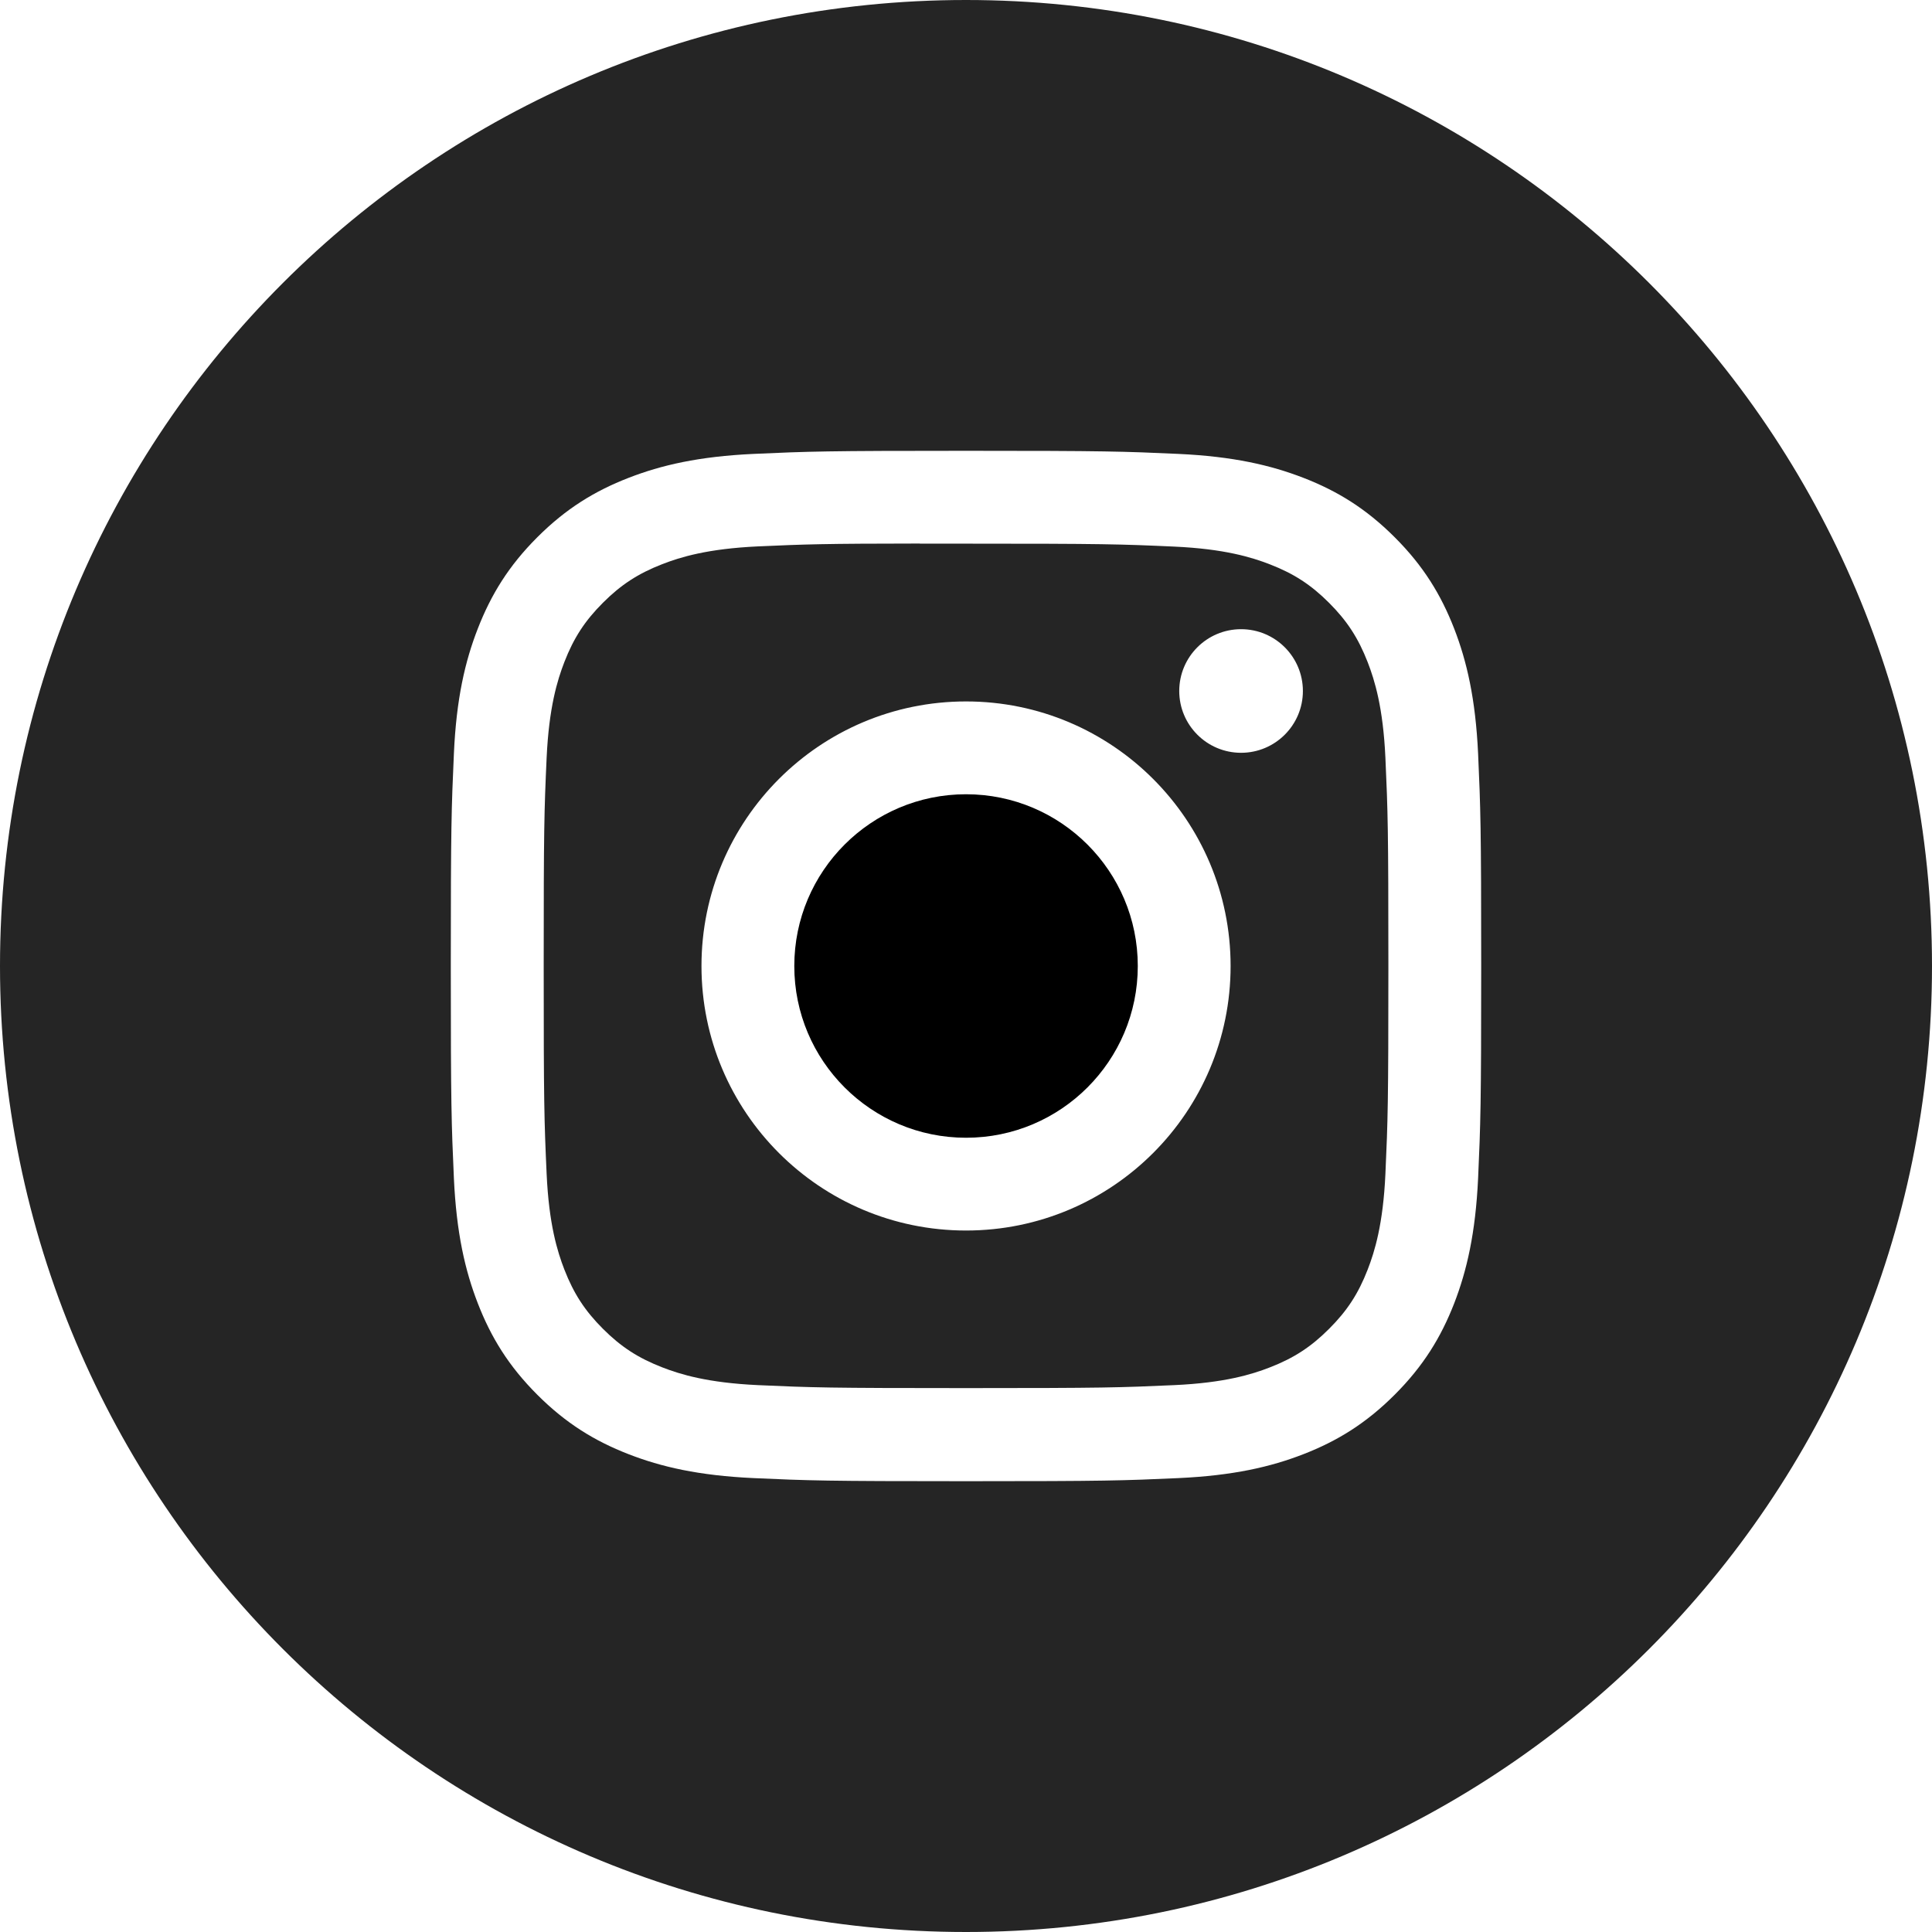
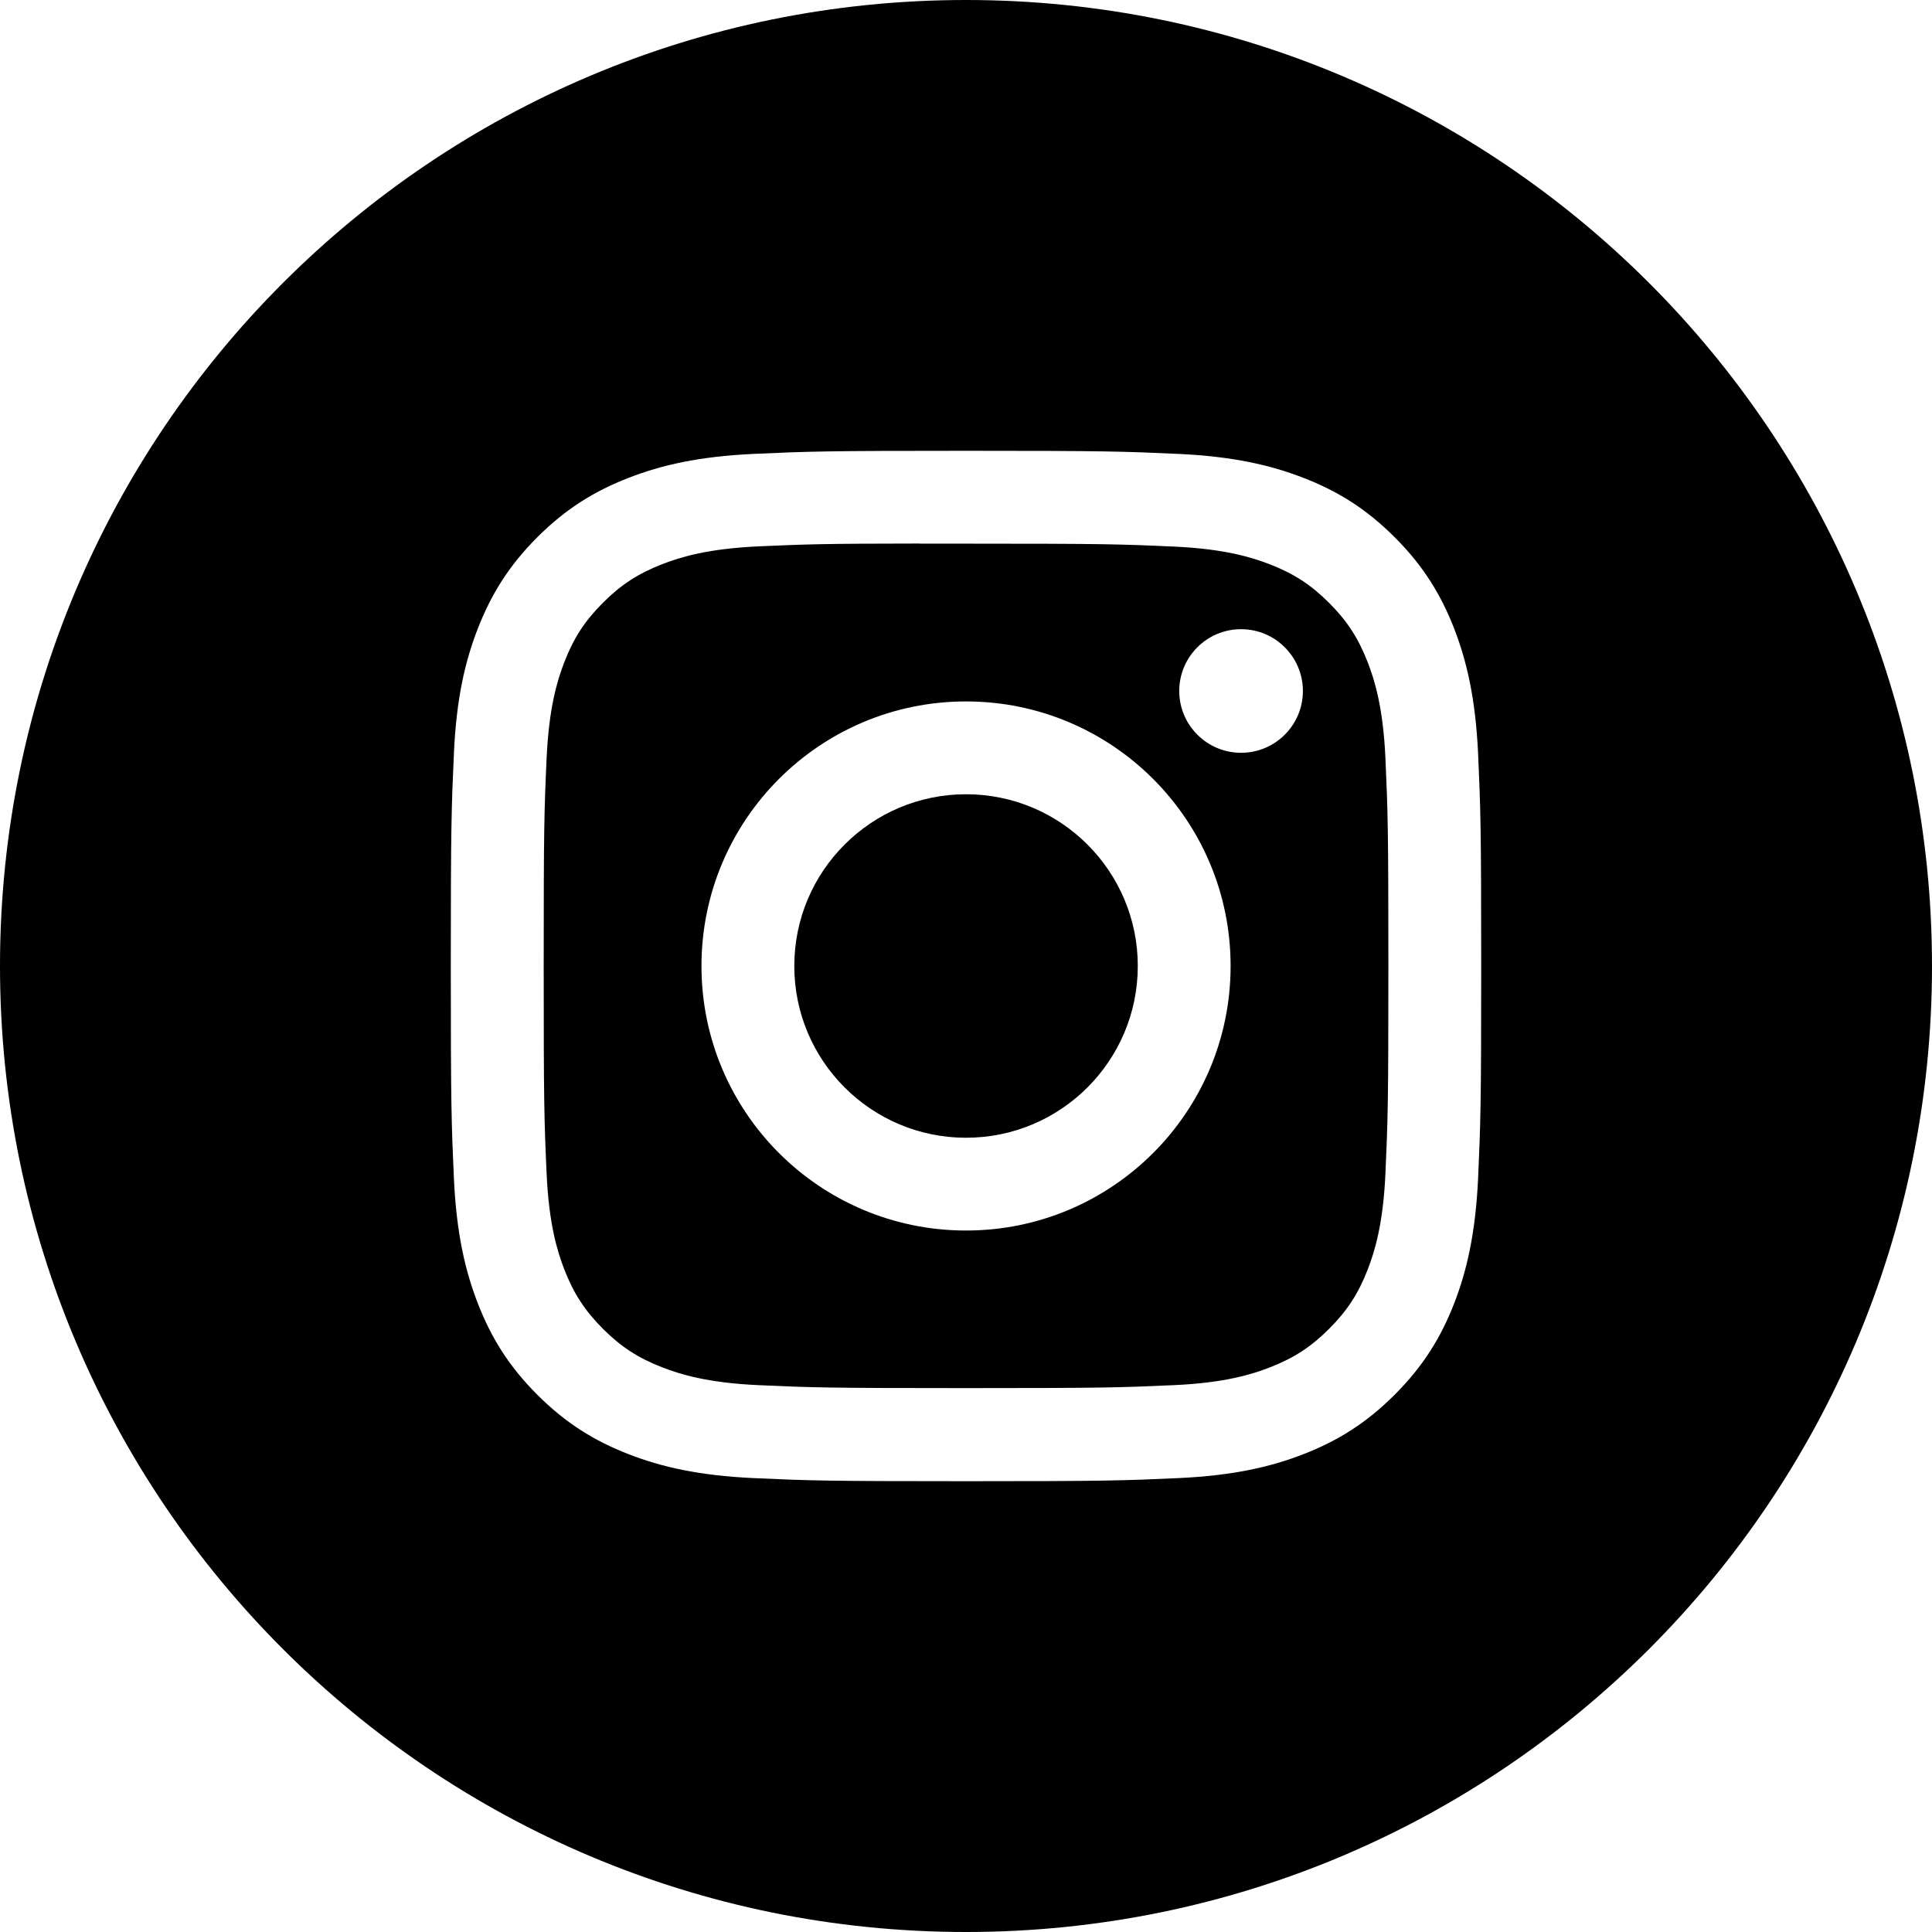
<svg xmlns="http://www.w3.org/2000/svg" width="48" height="48" viewBox="0 0 48 48" fill="none">
-   <path fill-rule="evenodd" clip-rule="evenodd" d="M24 0C10.745 0 0 10.745 0 24C0 37.255 10.745 48 24 48C37.255 48 48 37.255 48 24C48 10.745 37.255 0 24 0ZM18.723 11.277C20.089 11.215 20.525 11.2 24.001 11.2H23.997C27.475 11.2 27.909 11.215 29.275 11.277C30.637 11.34 31.568 11.556 32.384 11.872C33.227 12.199 33.939 12.636 34.651 13.348C35.363 14.059 35.8 14.774 36.128 15.616C36.443 16.429 36.659 17.36 36.723 18.722C36.784 20.088 36.8 20.524 36.8 24C36.8 27.476 36.784 27.912 36.723 29.277C36.659 30.639 36.443 31.57 36.128 32.384C35.8 33.225 35.363 33.939 34.651 34.651C33.939 35.363 33.226 35.801 32.385 36.128C31.57 36.445 30.639 36.66 29.276 36.723C27.911 36.785 27.476 36.8 24 36.8C20.524 36.8 20.088 36.785 18.722 36.723C17.36 36.66 16.429 36.445 15.615 36.128C14.774 35.801 14.059 35.363 13.348 34.651C12.636 33.939 12.199 33.225 11.872 32.383C11.556 31.57 11.34 30.639 11.277 29.277C11.216 27.911 11.2 27.476 11.2 24C11.2 20.524 11.216 20.087 11.277 18.722C11.338 17.36 11.554 16.429 11.872 15.615C12.2 14.774 12.637 14.059 13.349 13.348C14.061 12.636 14.775 12.199 15.617 11.872C16.43 11.556 17.361 11.34 18.723 11.277Z" fill="#252525" />
-   <path fill-rule="evenodd" clip-rule="evenodd" d="M22.853 13.507C23.076 13.506 23.316 13.506 23.575 13.507L24.001 13.507C27.419 13.507 27.824 13.519 29.174 13.58C30.422 13.637 31.099 13.846 31.55 14.021C32.148 14.253 32.573 14.53 33.021 14.978C33.469 15.426 33.746 15.853 33.979 16.45C34.154 16.901 34.363 17.578 34.42 18.826C34.481 20.176 34.494 20.581 34.494 23.997C34.494 27.413 34.481 27.819 34.42 29.168C34.363 30.416 34.154 31.093 33.979 31.544C33.747 32.141 33.469 32.567 33.021 33.014C32.573 33.462 32.148 33.74 31.55 33.972C31.099 34.148 30.422 34.356 29.174 34.413C27.824 34.474 27.419 34.487 24.001 34.487C20.583 34.487 20.178 34.474 18.829 34.413C17.581 34.355 16.904 34.147 16.452 33.971C15.855 33.739 15.428 33.462 14.98 33.014C14.532 32.566 14.255 32.141 14.022 31.543C13.847 31.092 13.638 30.415 13.581 29.167C13.52 27.817 13.508 27.412 13.508 23.994C13.508 20.576 13.52 20.173 13.581 18.823C13.639 17.575 13.847 16.898 14.022 16.447C14.254 15.849 14.532 15.423 14.98 14.975C15.428 14.527 15.855 14.249 16.452 14.017C16.903 13.841 17.581 13.633 18.829 13.575C20.01 13.522 20.467 13.506 22.853 13.504V13.507ZM30.834 15.632C29.986 15.632 29.298 16.319 29.298 17.168C29.298 18.015 29.986 18.703 30.834 18.703C31.682 18.703 32.37 18.015 32.37 17.168C32.37 16.32 31.682 15.632 30.834 15.632V15.632ZM17.428 24C17.428 20.37 20.371 17.427 24.001 17.427C27.631 17.427 30.574 20.37 30.574 24C30.574 27.63 27.631 30.572 24.001 30.572C20.371 30.572 17.428 27.63 17.428 24Z" fill="#252525" />
+   <path fill-rule="evenodd" clip-rule="evenodd" d="M24 0C10.745 0 0 10.745 0 24C0 37.255 10.745 48 24 48C37.255 48 48 37.255 48 24C48 10.745 37.255 0 24 0ZM18.723 11.277C20.089 11.215 20.525 11.2 24.001 11.2H23.997C27.475 11.2 27.909 11.215 29.275 11.277C30.637 11.34 31.568 11.556 32.384 11.872C33.227 12.199 33.939 12.636 34.651 13.348C35.363 14.059 35.8 14.774 36.128 15.616C36.443 16.429 36.659 17.36 36.723 18.722C36.784 20.088 36.8 20.524 36.8 24C36.8 27.476 36.784 27.912 36.723 29.277C36.659 30.639 36.443 31.57 36.128 32.384C35.8 33.225 35.363 33.939 34.651 34.651C33.939 35.363 33.226 35.801 32.385 36.128C31.57 36.445 30.639 36.66 29.276 36.723C27.911 36.785 27.476 36.8 24 36.8C20.524 36.8 20.088 36.785 18.722 36.723C17.36 36.66 16.429 36.445 15.615 36.128C14.774 35.801 14.059 35.363 13.348 34.651C12.636 33.939 12.199 33.225 11.872 32.383C11.556 31.57 11.34 30.639 11.277 29.277C11.216 27.911 11.2 27.476 11.2 24C11.2 20.524 11.216 20.087 11.277 18.722C11.338 17.36 11.554 16.429 11.872 15.615C12.2 14.774 12.637 14.059 13.349 13.348C14.061 12.636 14.775 12.199 15.617 11.872C16.43 11.556 17.361 11.34 18.723 11.277Z" fill="currentColor" />
+   <path fill-rule="evenodd" clip-rule="evenodd" d="M22.853 13.507C23.076 13.506 23.316 13.506 23.575 13.507L24.001 13.507C27.419 13.507 27.824 13.519 29.174 13.58C30.422 13.637 31.099 13.846 31.55 14.021C32.148 14.253 32.573 14.53 33.021 14.978C33.469 15.426 33.746 15.853 33.979 16.45C34.154 16.901 34.363 17.578 34.42 18.826C34.481 20.176 34.494 20.581 34.494 23.997C34.494 27.413 34.481 27.819 34.42 29.168C34.363 30.416 34.154 31.093 33.979 31.544C33.747 32.141 33.469 32.567 33.021 33.014C32.573 33.462 32.148 33.74 31.55 33.972C31.099 34.148 30.422 34.356 29.174 34.413C27.824 34.474 27.419 34.487 24.001 34.487C20.583 34.487 20.178 34.474 18.829 34.413C17.581 34.355 16.904 34.147 16.452 33.971C15.855 33.739 15.428 33.462 14.98 33.014C14.532 32.566 14.255 32.141 14.022 31.543C13.847 31.092 13.638 30.415 13.581 29.167C13.52 27.817 13.508 27.412 13.508 23.994C13.508 20.576 13.52 20.173 13.581 18.823C13.639 17.575 13.847 16.898 14.022 16.447C14.254 15.849 14.532 15.423 14.98 14.975C15.428 14.527 15.855 14.249 16.452 14.017C16.903 13.841 17.581 13.633 18.829 13.575C20.01 13.522 20.467 13.506 22.853 13.504V13.507ZM30.834 15.632C29.986 15.632 29.298 16.319 29.298 17.168C29.298 18.015 29.986 18.703 30.834 18.703C31.682 18.703 32.37 18.015 32.37 17.168C32.37 16.32 31.682 15.632 30.834 15.632V15.632ZM17.428 24C17.428 20.37 20.371 17.427 24.001 17.427C27.631 17.427 30.574 20.37 30.574 24C30.574 27.63 27.631 30.572 24.001 30.572C20.371 30.572 17.428 27.63 17.428 24Z" fill="currentColor" />
  <path d="M24.001 19.733C26.357 19.733 28.268 21.644 28.268 24C28.268 26.356 26.357 28.267 24.001 28.267C21.645 28.267 19.734 26.356 19.734 24C19.734 21.644 21.645 19.733 24.001 19.733Z" fill="currentColor" />
</svg>
